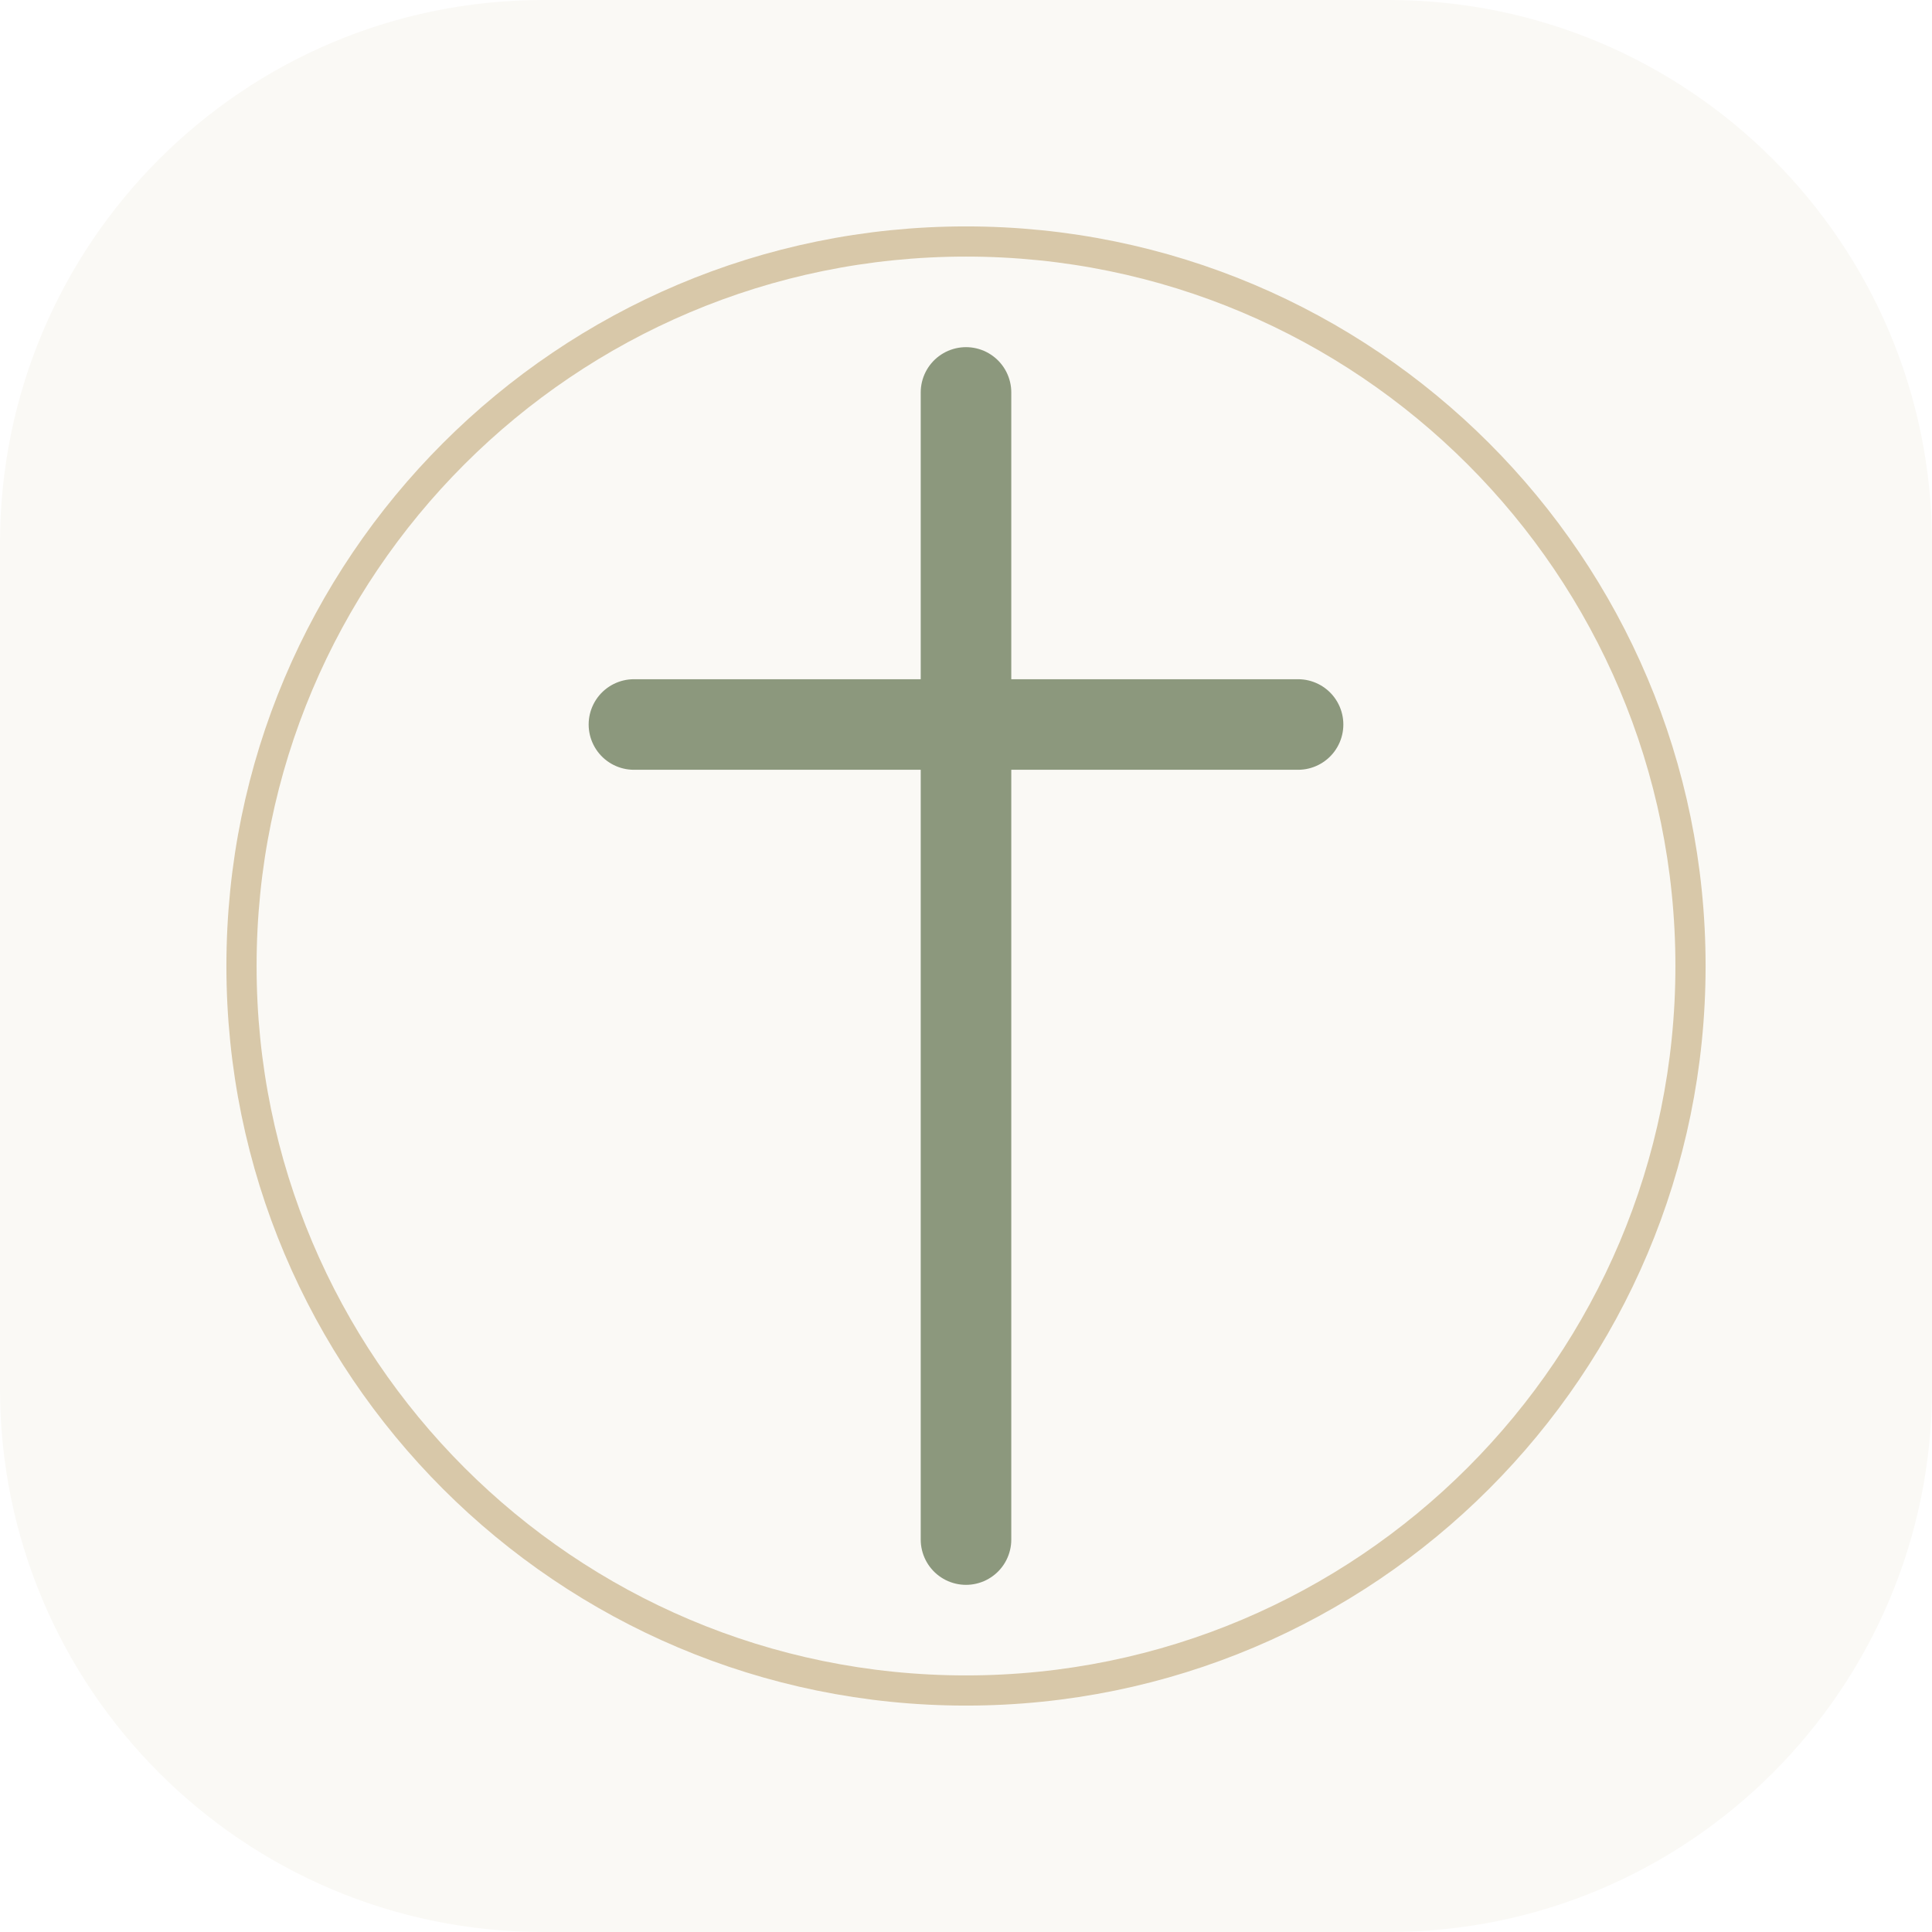
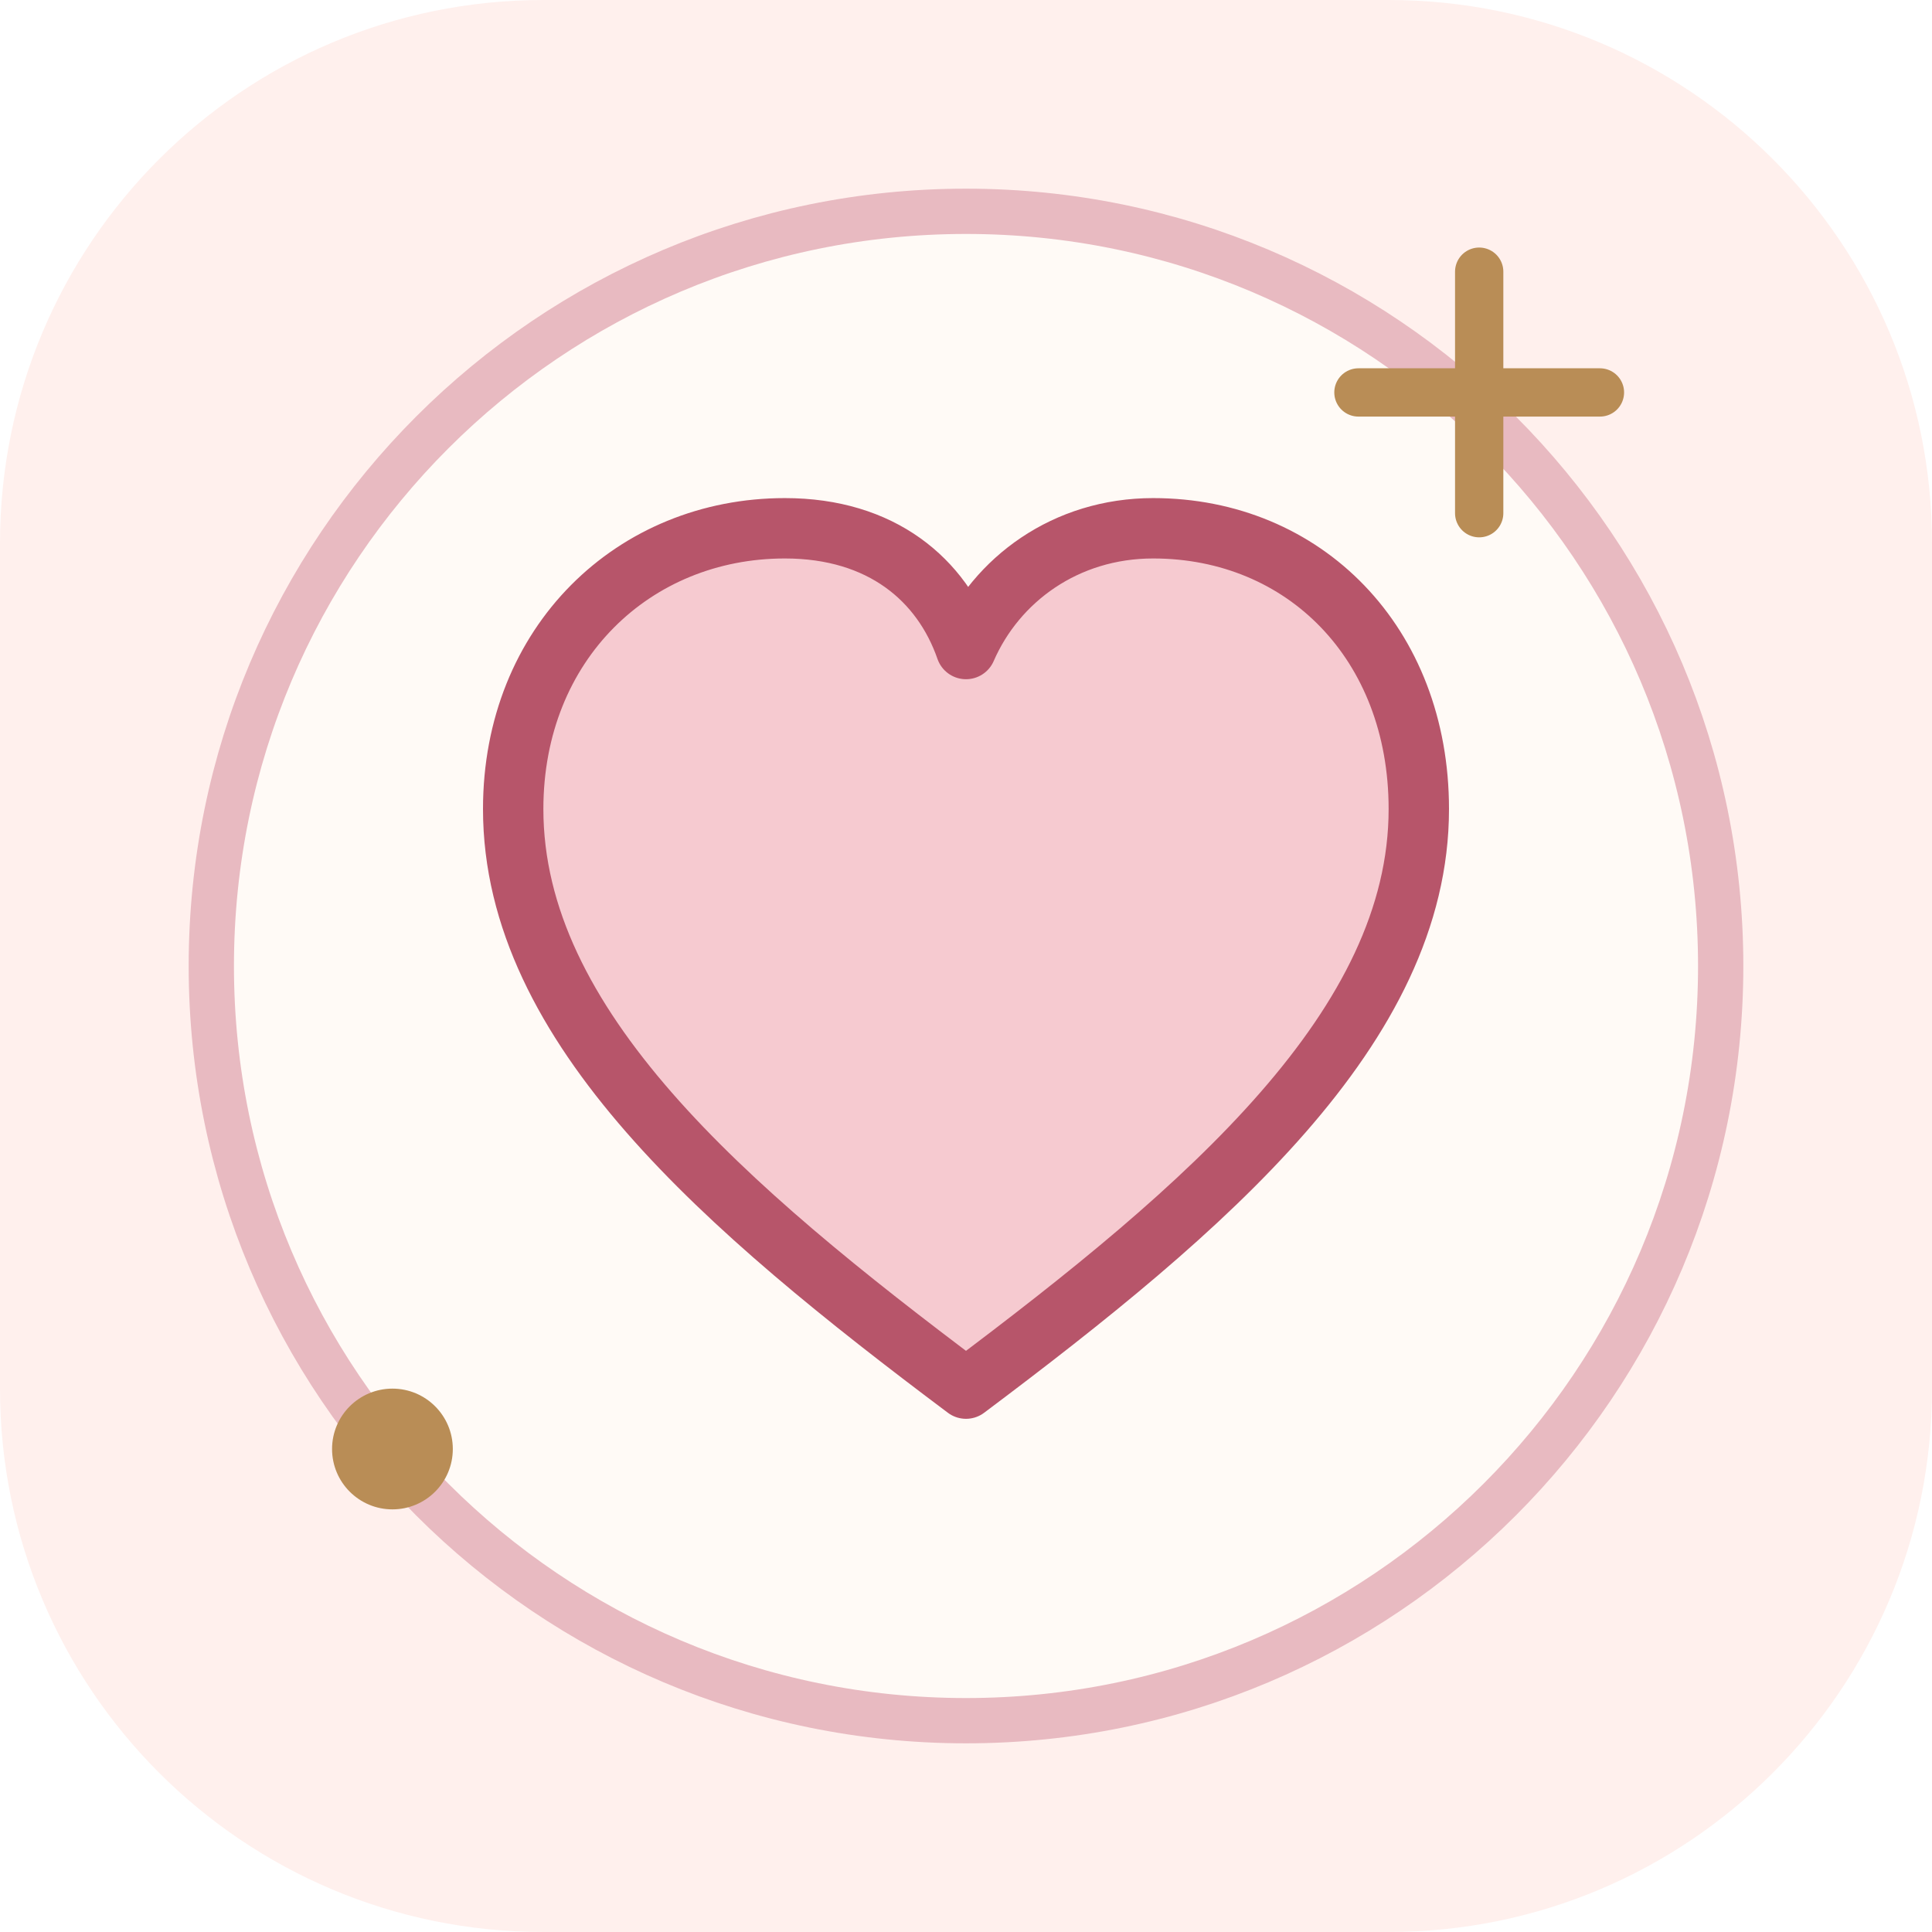
- <svg xmlns="http://www.w3.org/2000/svg" width="64" height="64" viewBox="0 0 64 64">
-   <rect width="64" height="64" rx="18" fill="#faf9f5" />
-   <path d="M32 13v38M21 24h22" stroke="#8c987d" stroke-width="3" stroke-linecap="round" />
-   <circle cx="32" cy="32" r="24" fill="none" stroke="#d8c8a9" stroke-width="1" />
+ <svg xmlns="http://www.w3.org/2000/svg" width="64" height="64" viewBox="0 0 64 64" role="img" aria-label="Wedding heart">
+   <rect width="64" height="64" rx="18" fill="#fff0ed" />
+   <circle cx="32" cy="32" r="25" fill="#fffaf6" stroke="#e8bac1" stroke-width="1.5" />
+   <path d="M32 46C24 40 17 34 17 26.8c0-5.5 4-9.3 9-9.3 3.2 0 5.2 1.7 6 4 1-2.3 3.3-4 6.2-4 5 0 8.8 3.8 8.8 9.3C47 34 40 40 32 46Z" fill="#f6cad0" stroke="#b7556a" stroke-width="2" stroke-linejoin="round" />
+   <path d="M49 9v8m-4-4h8" stroke="#b98d56" stroke-width="1.6" stroke-linecap="round" />
+   <circle cx="13" cy="48" r="2" fill="#b98d56" />
</svg>
